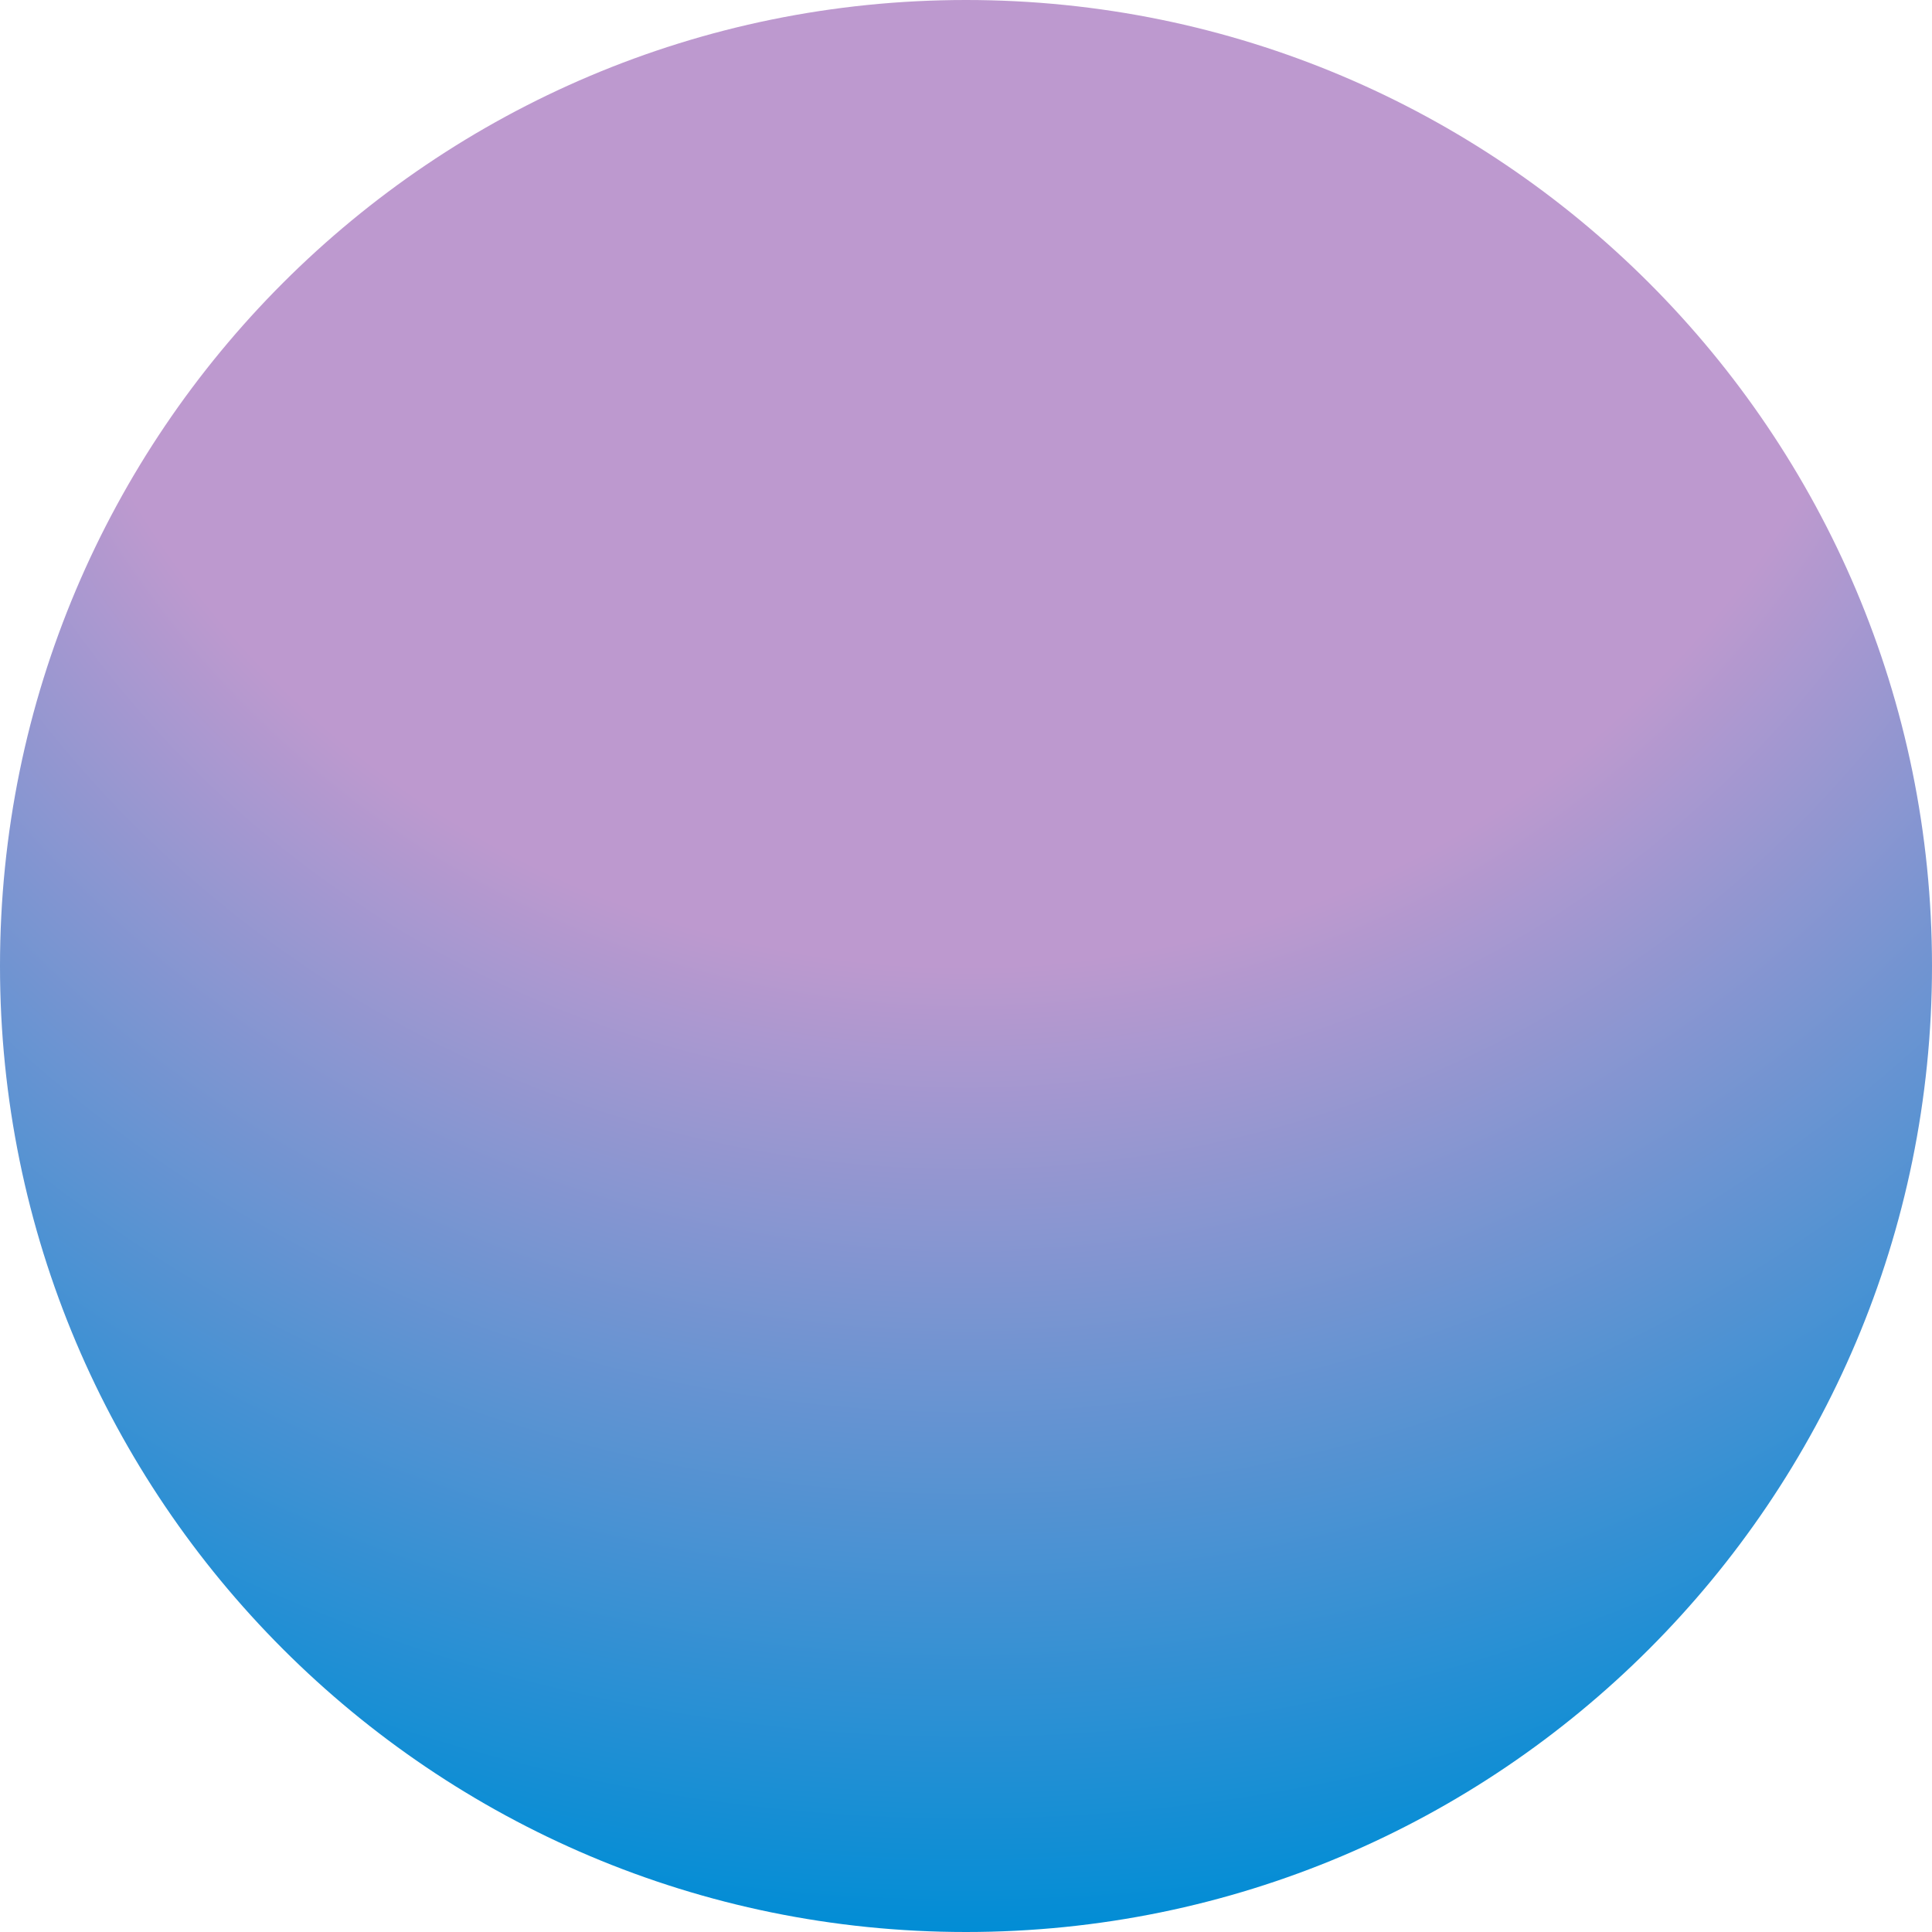
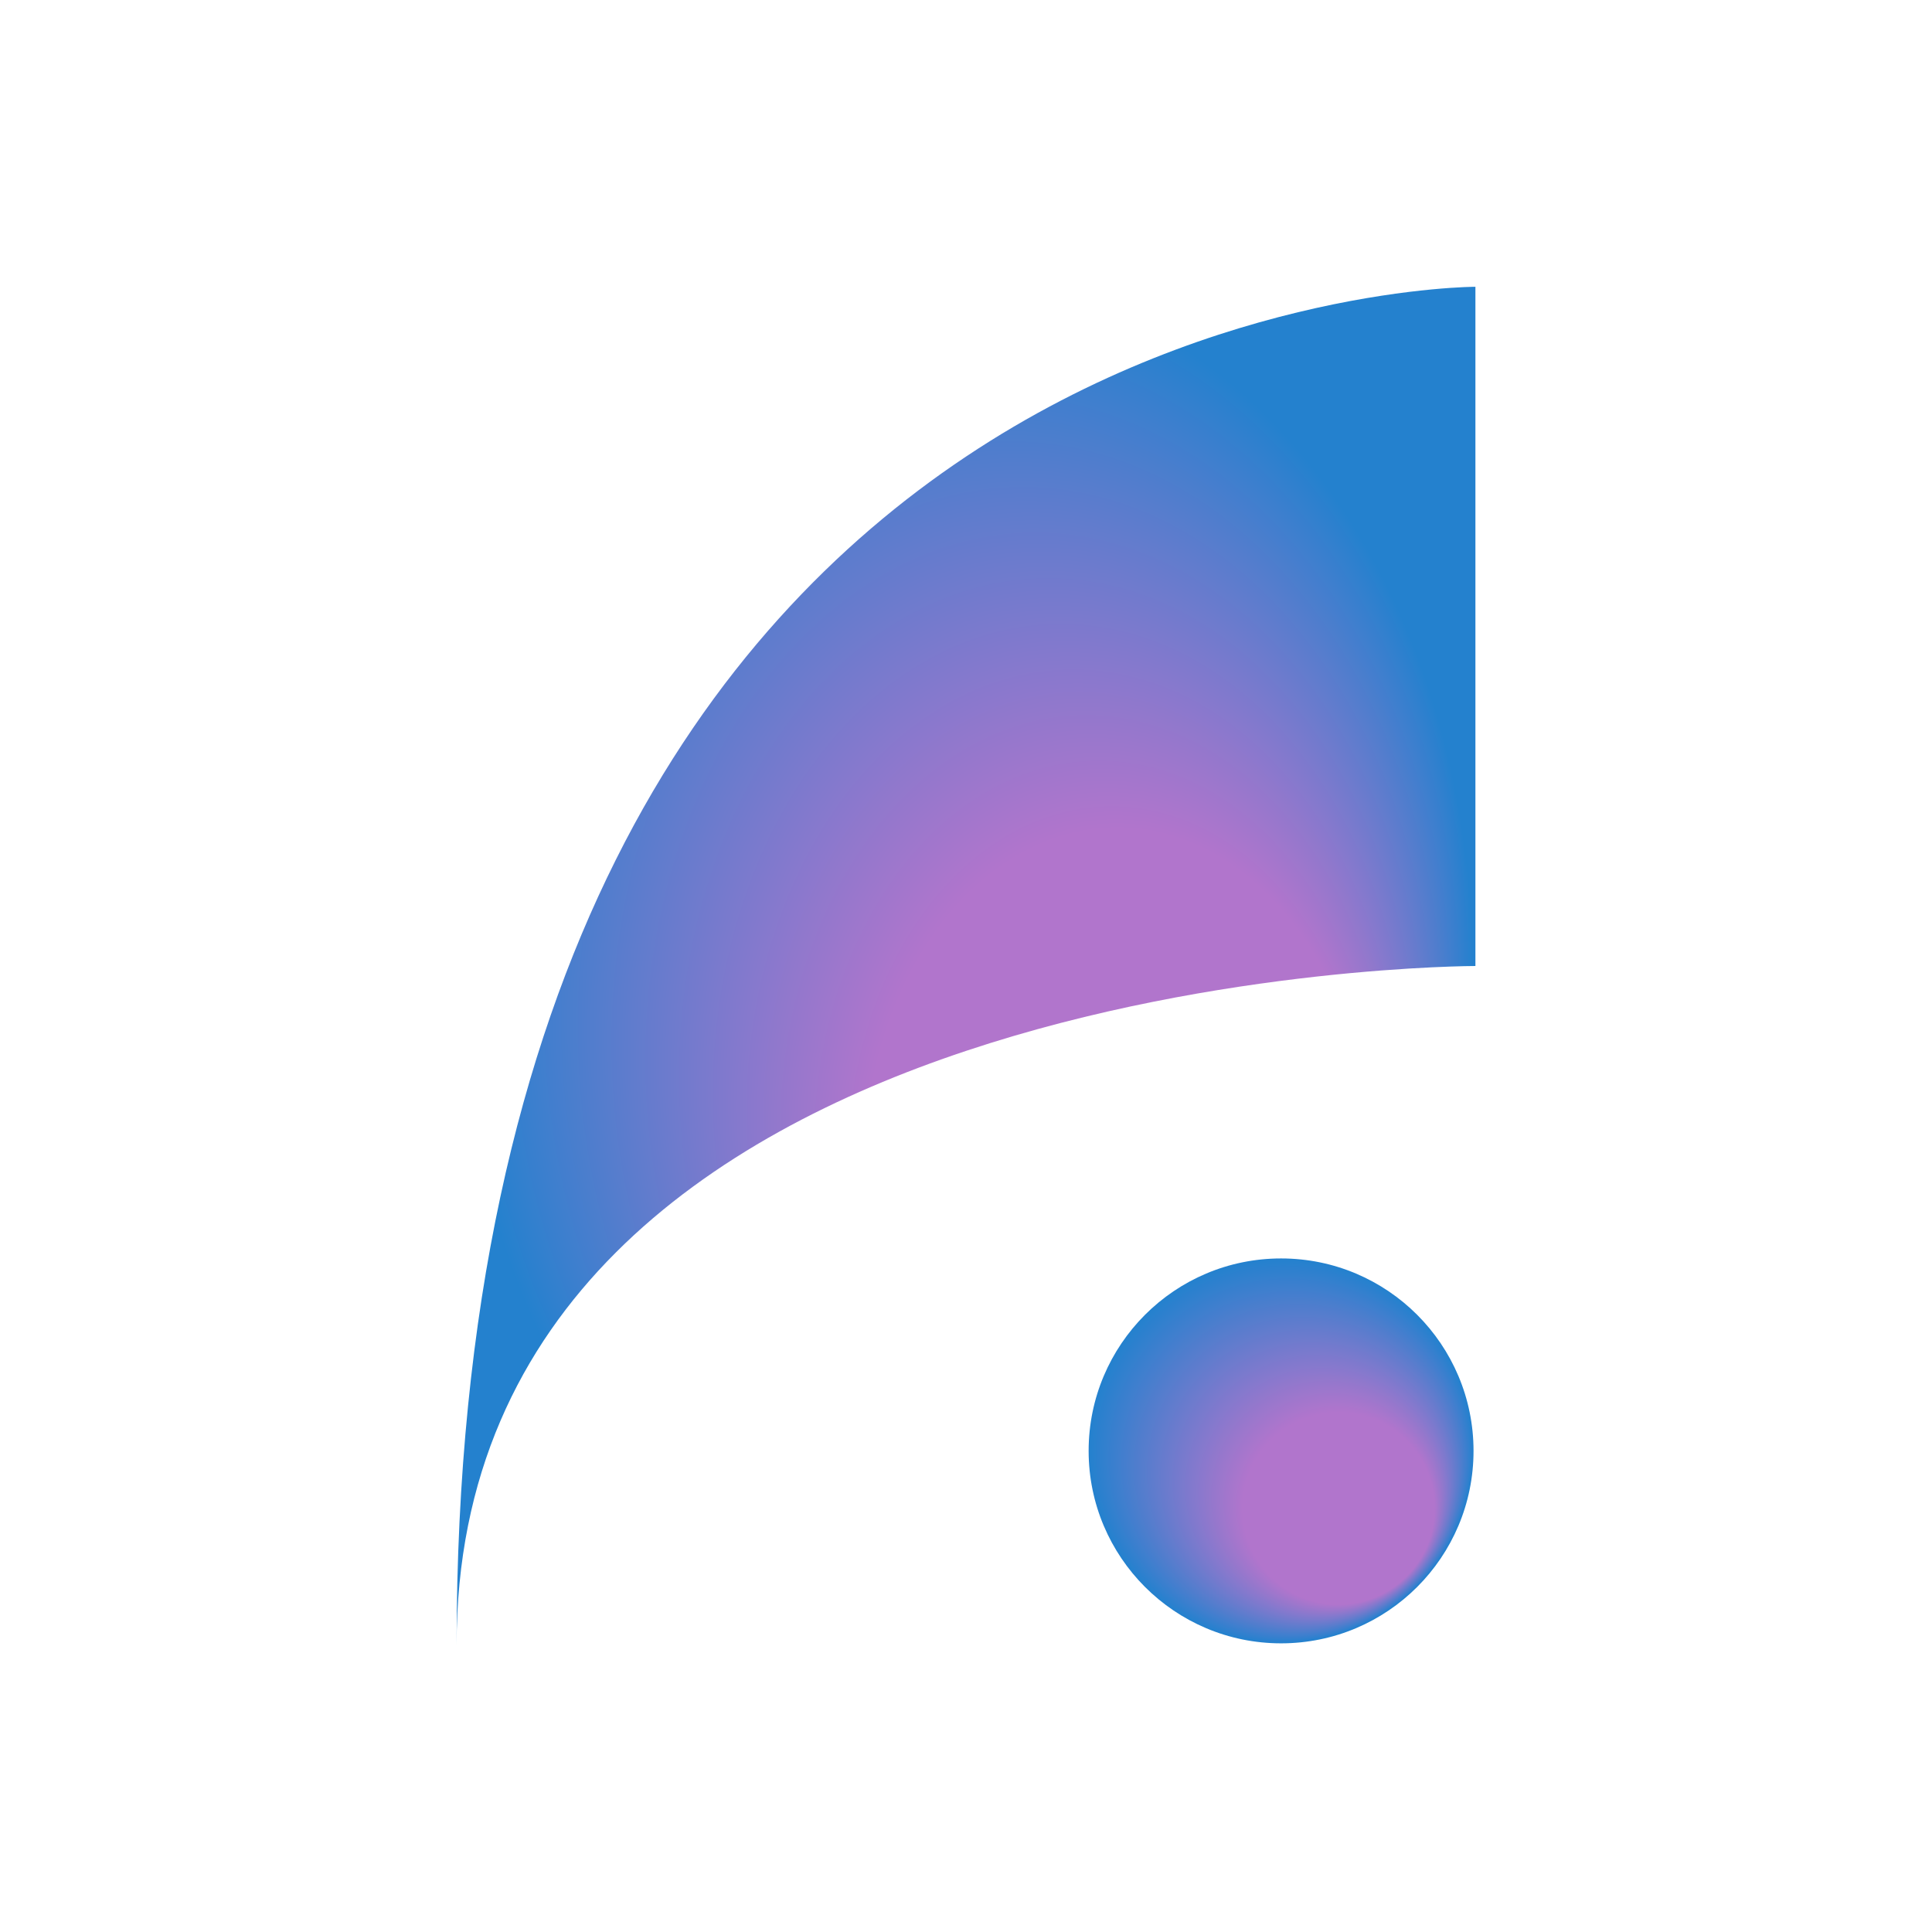
- <svg xmlns="http://www.w3.org/2000/svg" width="128" height="128" viewBox="0 0 128 128" fill="none">
-   <circle cx="64" cy="64" r="64" fill="url(#paint0_radial_3_4)" />
+ <svg xmlns="http://www.w3.org/2000/svg" width="512" height="512" viewBox="0 0 512 512">
  <defs>
-     <radialGradient id="paint0_radial_3_4" cx="0" cy="0" r="1" gradientUnits="userSpaceOnUse" gradientTransform="translate(64 0) rotate(90) scale(128)">
-       <stop offset="0.5" stop-color="#BD99CF" />
-       <stop offset="1" stop-color="#008DD5" />
+     <radialGradient id="grad" cx="0.5" cy="0.5" fx="0.8" fy="0.8">
+       <stop offset="0%" stop-color="#b175cc" />
+       <stop offset="50%" stop-color="#b175cc" />
+       <stop offset="100%" stop-color="#2481ce" />
    </radialGradient>
  </defs>
+   <g>
+     <path d="M391 76C391 76 121 76 121 436C121 256 391 256 391 256V76Z" fill="url(#grad)" />
+     <circle cx="339.5" cy="384.5" r="51" fill="url(#grad)" />
+   </g>
</svg>
